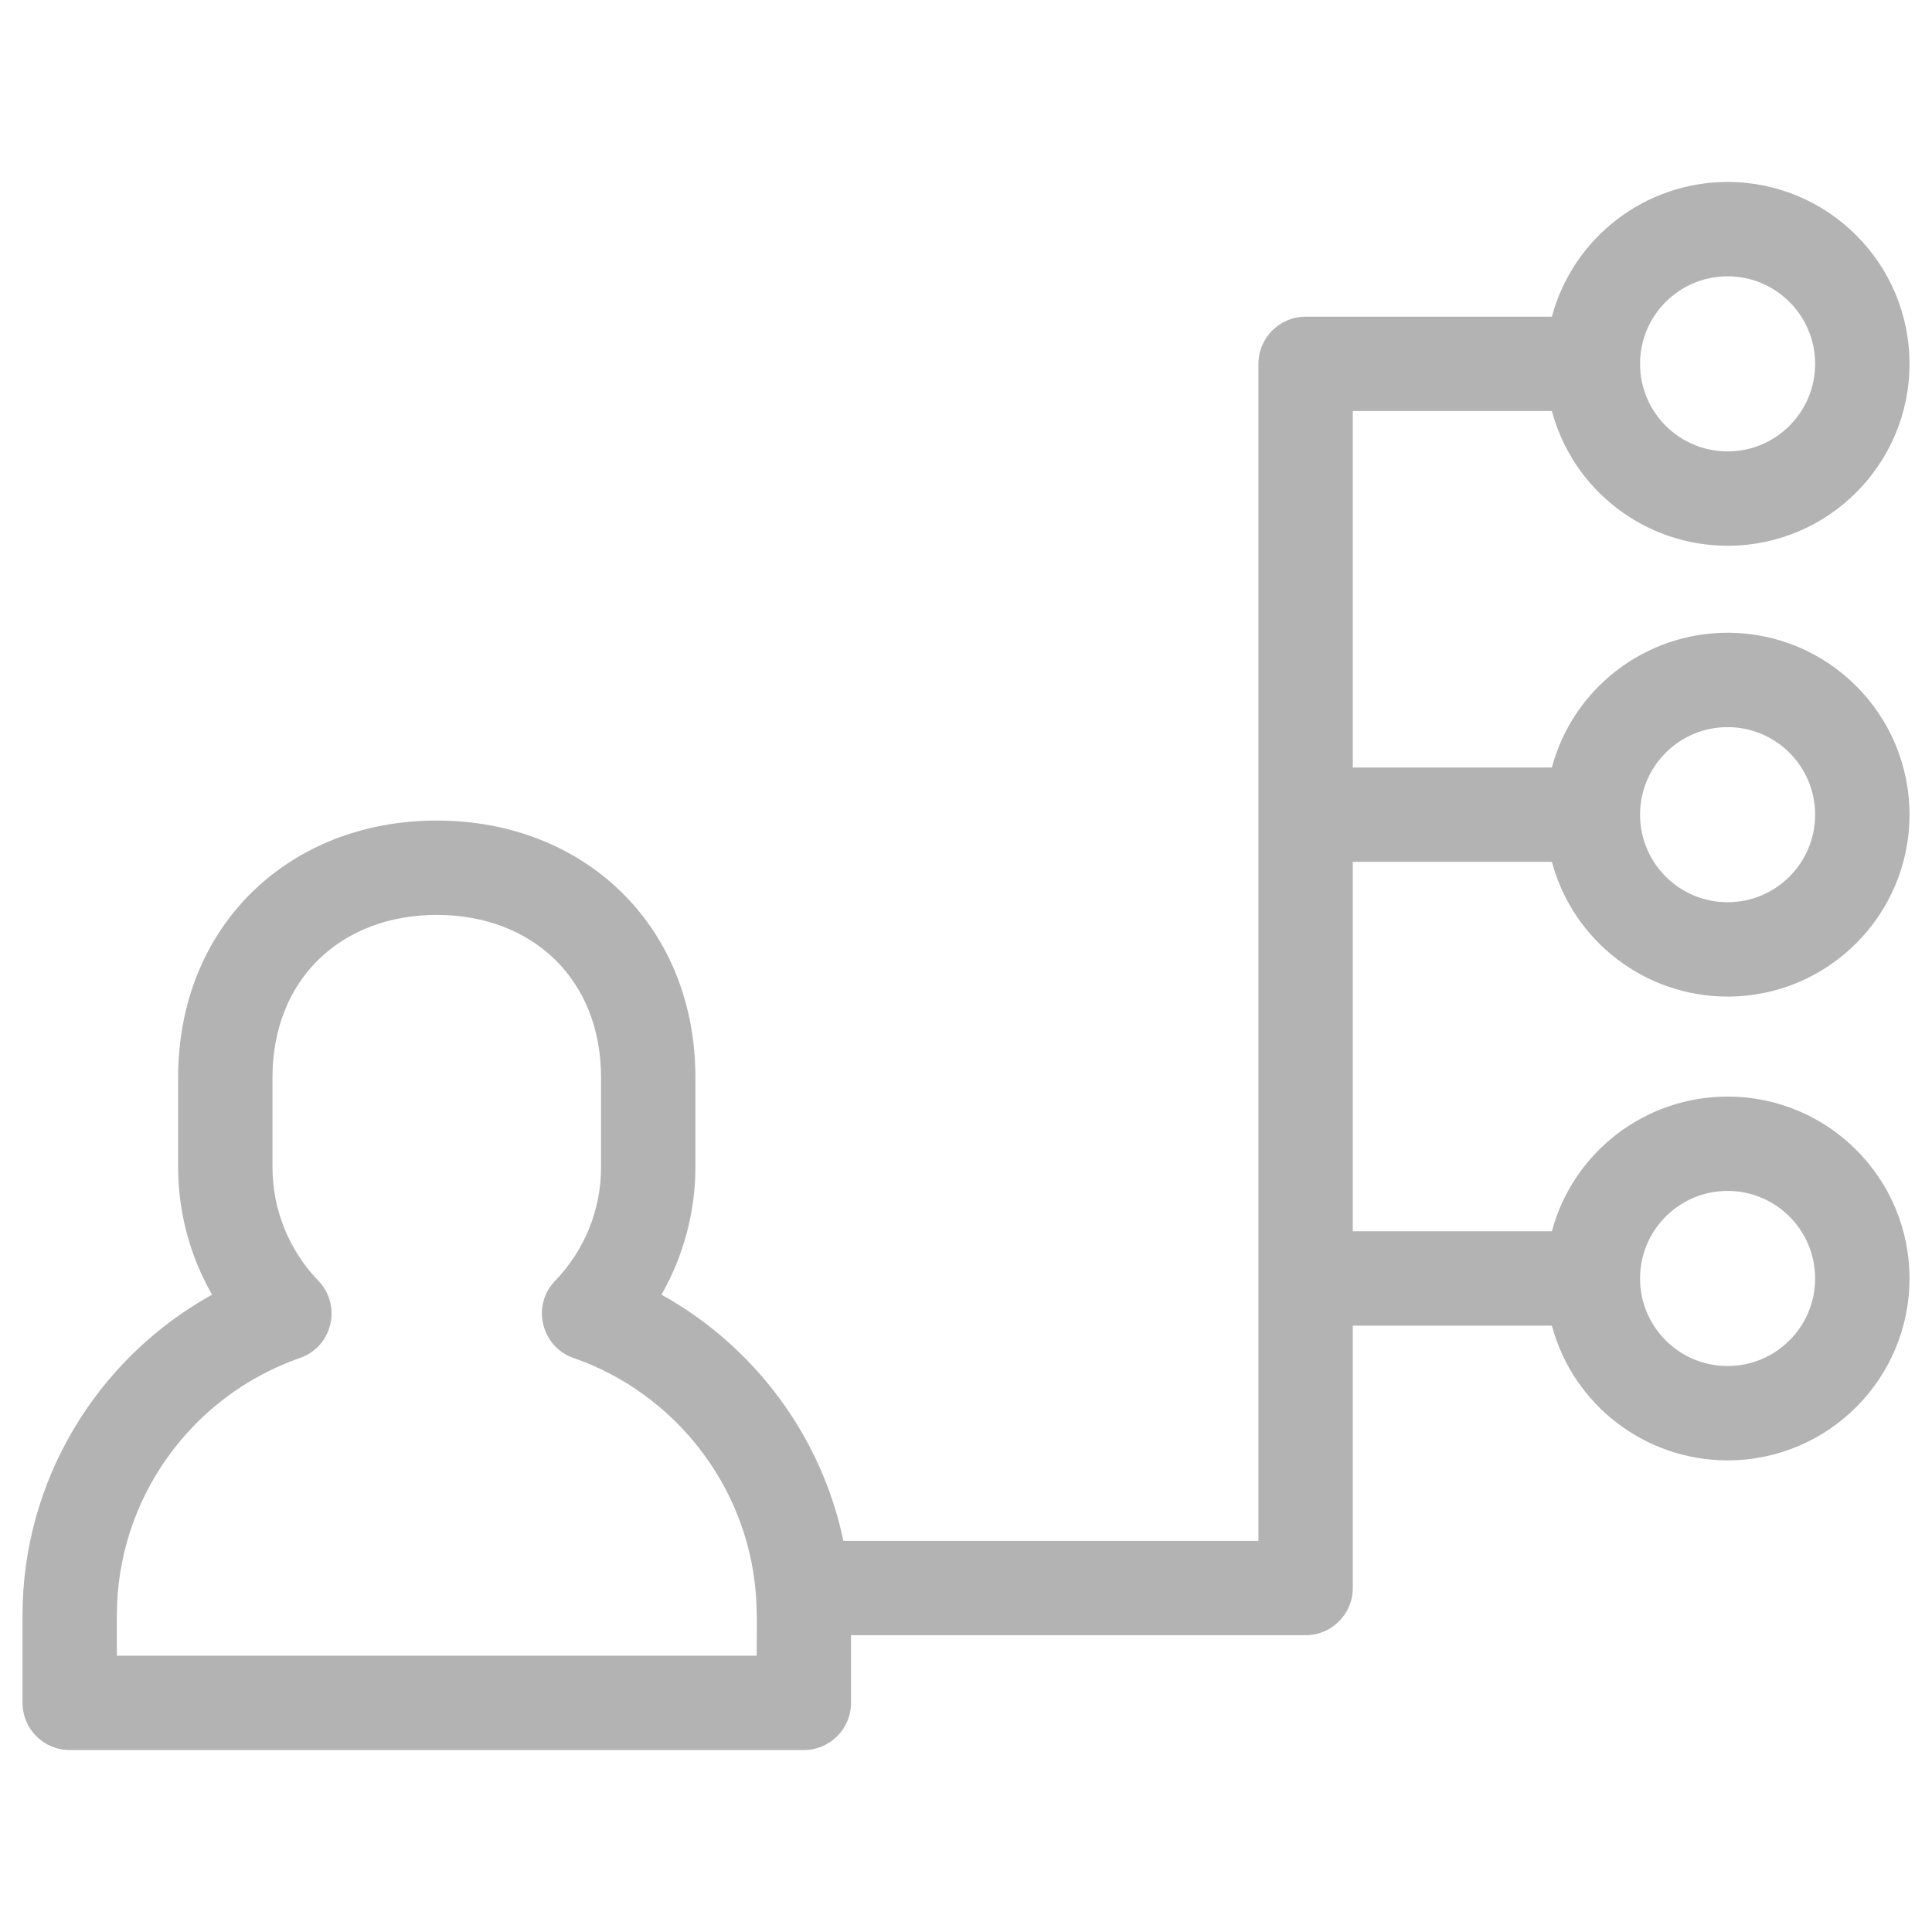
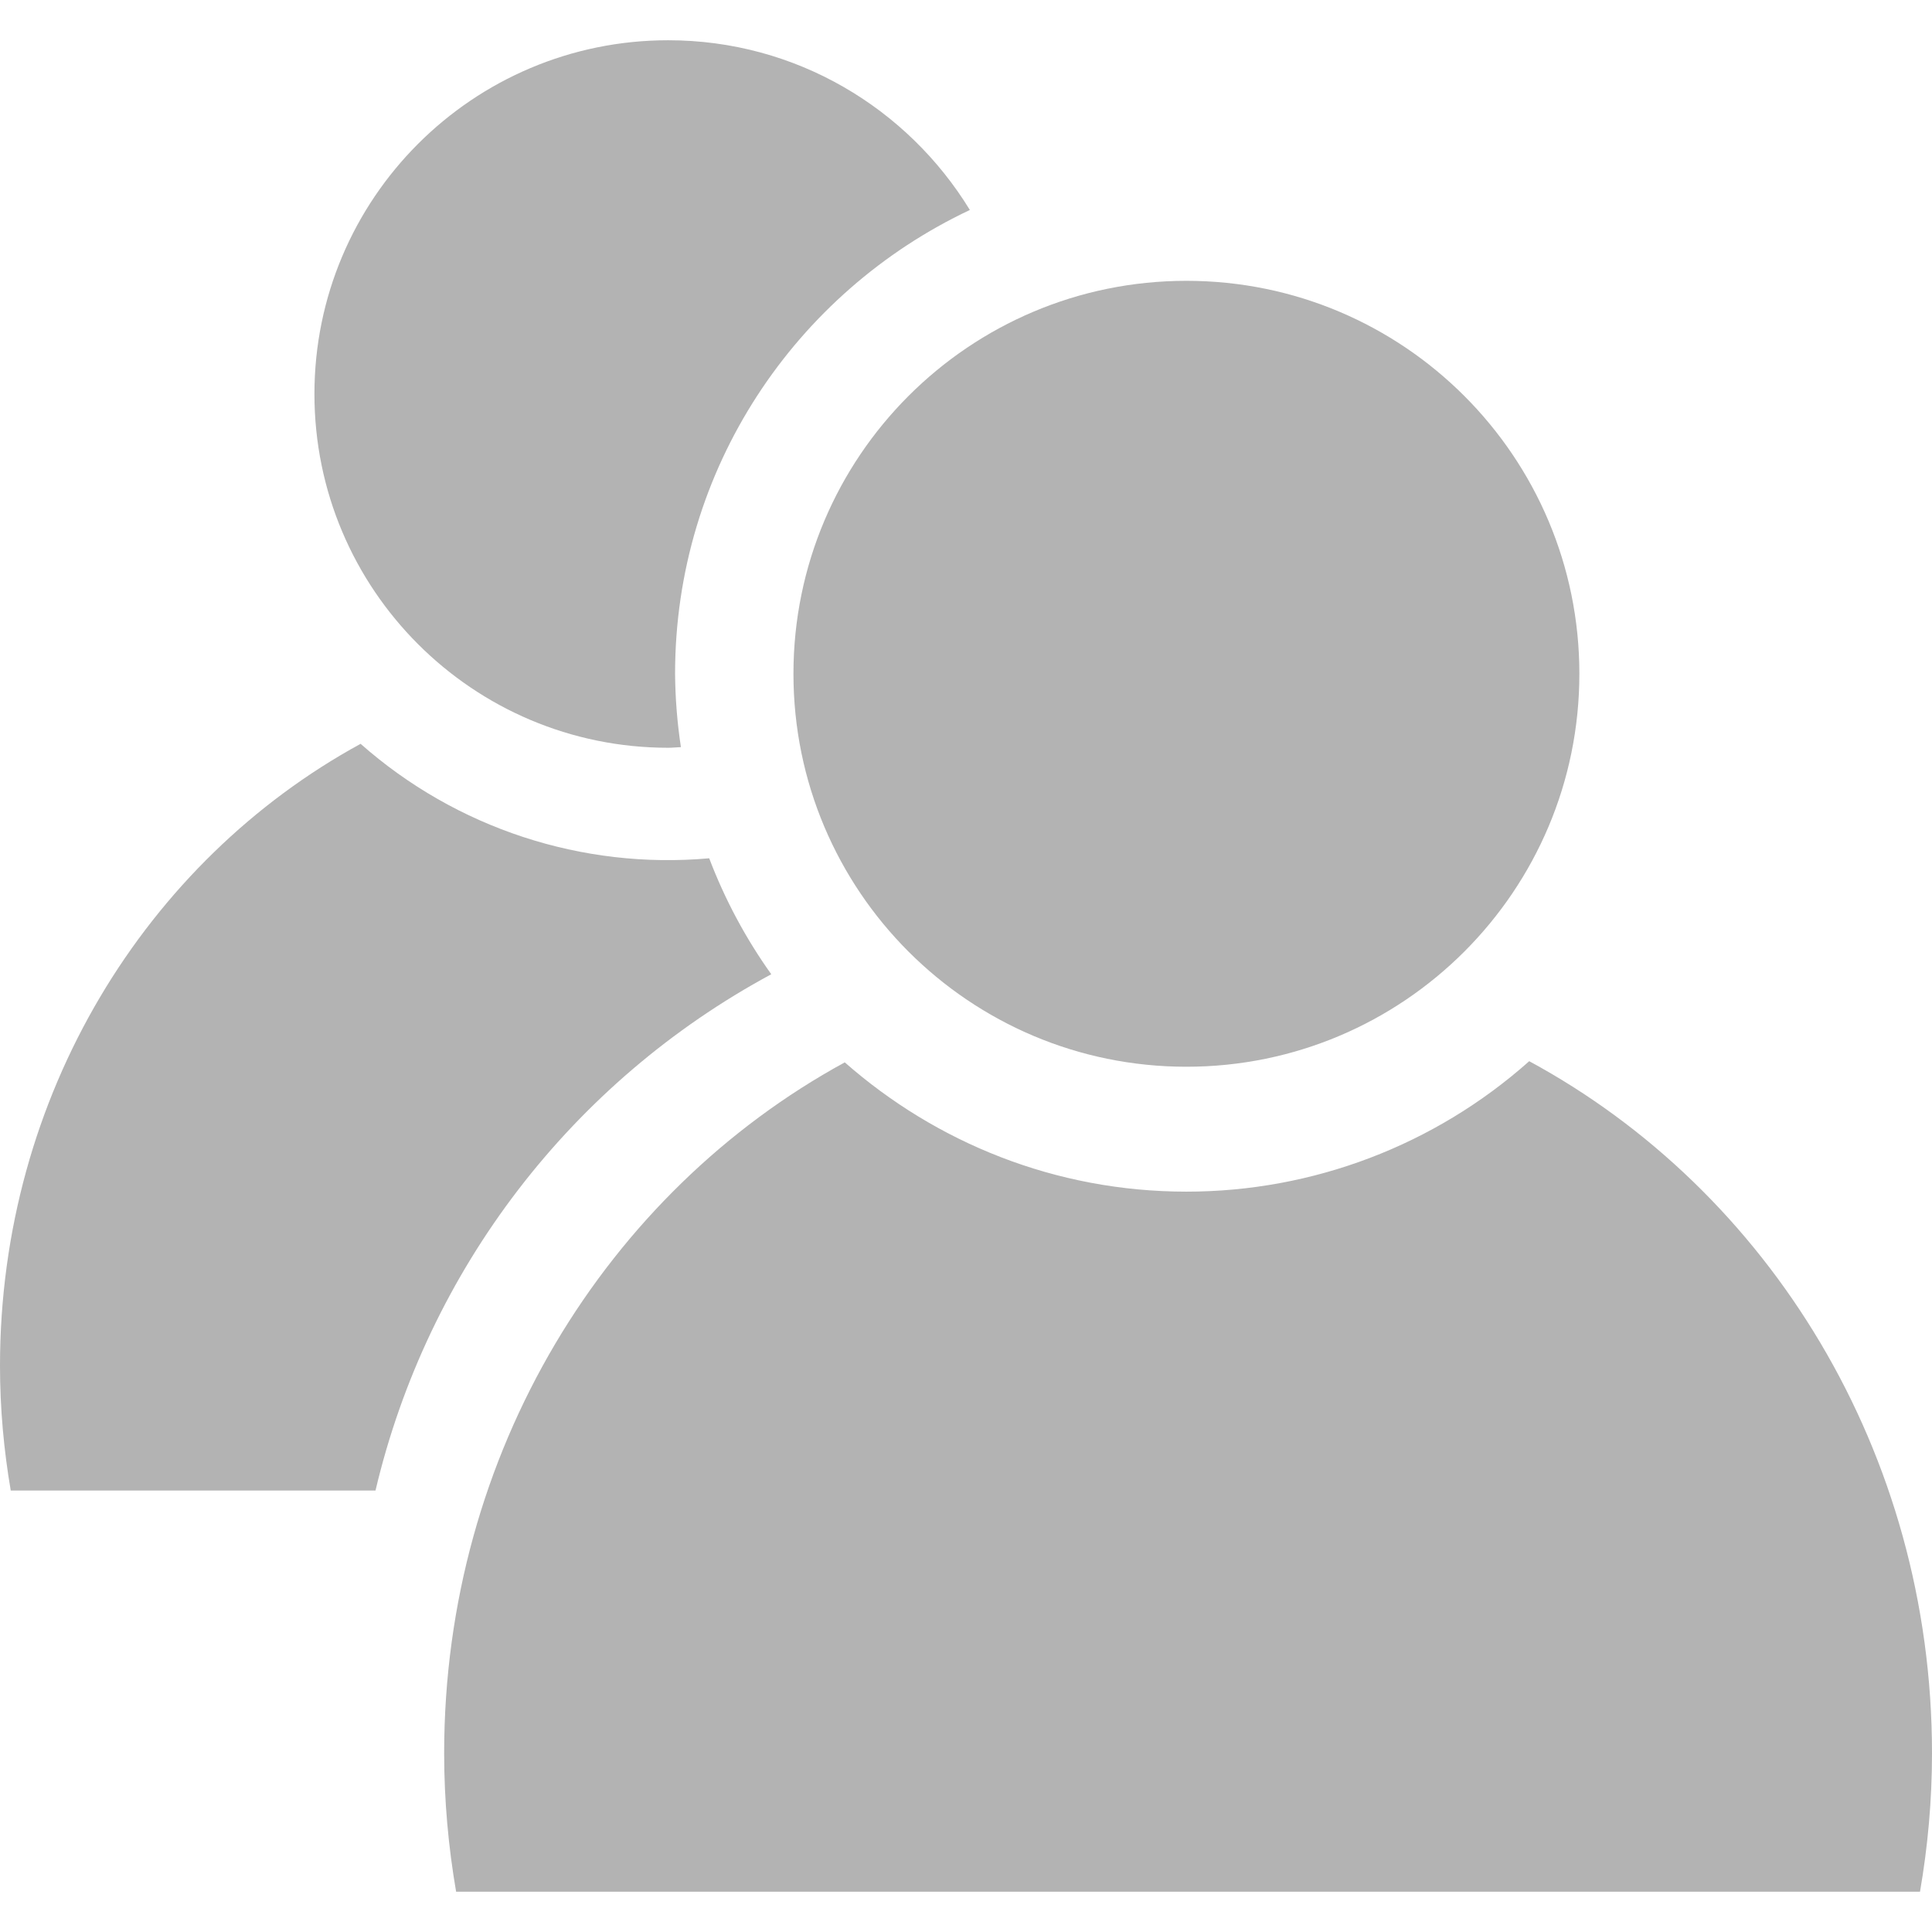
- <svg xmlns="http://www.w3.org/2000/svg" viewBox="0 0 846.66 846.66" xml:space="preserve" shape-rendering="geometricPrecision" text-rendering="geometricPrecision" image-rendering="optimizeQuality" fill-rule="evenodd" clip-rule="evenodd">
-   <path d="M289.88 567.36c40.82 22.66 70.18 62.16 79.71 107.89h181.89V159.46c0-11.42 9.26-20.68 20.68-20.68h107.92c9.3-34.74 40.9-59.04 77-59.04 44.02 0 79.72 35.7 79.72 79.72 0 44.02-35.7 79.71-79.72 79.71-36.1 0-67.7-24.29-77-59.04h-87.25v156.2h87.25c9.3-34.74 40.9-59.04 77-59.04 44.02 0 79.72 35.7 79.72 79.72 0 44.02-35.7 79.72-79.72 79.72-36.1 0-67.7-24.3-77-59.05h-87.25v161.91h87.25c9.3-34.75 40.9-59.04 77-59.04 44.02 0 79.72 35.7 79.72 79.72 0 44.02-35.7 79.71-79.72 79.71-36.1 0-67.7-24.29-77-59.04h-87.25v114.98c0 11.42-9.26 20.68-20.67 20.68H372.94v29.64c0 11.42-9.26 20.68-20.68 20.68H30.54c-11.42 0-20.67-9.26-20.67-20.68v-38.47c0-58.44 32.13-112.13 83.05-140.41-9.73-17-14.86-36.29-14.86-55.9v-39.25c0-66.52 48.66-112.62 113.34-112.62s113.35 46.1 113.35 112.62v39.25c0 19.47-5.2 39.02-14.87 55.9zm467.2-45.46c-21.19 0-38.36 17.18-38.36 38.37 0 21.19 17.17 38.36 38.36 38.36 21.19 0 38.36-17.17 38.36-38.36 0-21.19-17.17-38.37-38.36-38.37zm0-203.25c-21.19 0-38.36 17.17-38.36 38.36 0 21.19 17.17 38.37 38.36 38.37 21.19 0 38.36-17.18 38.36-38.37 0-21.19-17.17-38.36-38.36-38.36zm0-197.56c-21.19 0-38.36 17.18-38.36 38.37 0 21.18 17.17 38.36 38.36 38.36 21.19 0 38.36-17.18 38.36-38.36 0-21.19-17.17-38.37-38.36-38.37zM251.86 595.28c-14.38-4.55-19.3-22.84-8.62-33.95 12.98-13.48 20.16-31.16 20.16-49.87v-39.25c0-43.2-30.22-71.27-72-71.27s-71.99 28.07-71.99 71.27v39.25c0 18.66 7.21 36.43 20.15 49.87 10.28 10.7 6.24 28.77-8.08 33.76-47.85 16.68-80.26 61.97-80.26 112.68v17.8h280.37c0-9.27.35-18.96-.45-28.17-4.04-46.47-35.3-86.55-79.28-102.12z" fill="#b3b3b3" fill-rule="nonzero" class="fill-000000" />
+ <svg xmlns="http://www.w3.org/2000/svg" viewBox="0 0 48 48" xml:space="preserve">
+   <g fill="#b3b3b3" class="fill-241f20">
+     <path d="M16.601 18.578c.106 0 .21-.012.316-.016a12.869 12.869 0 0 1-.145-1.822c0-5.098 3-9.484 7.324-11.523C22.551 2.691 19.777 1 16.601 1a8.789 8.789 0 0 0 0 17.578z" />
+     <circle cx="29.476" cy="16.74" r="9.763" />
+     <path d="M37.993 26.365a12.8 12.8 0 0 1-8.518 3.241c-3.256 0-6.22-1.219-8.487-3.212-5.913 3.227-9.953 9.7-9.953 17.165 0 1.176.105 2.323.297 3.44h36.37c.193-1.116.298-2.264.298-3.439 0-7.488-4.063-13.978-10.007-17.195zM19.162 24.205a12.782 12.782 0 0 1-1.542-2.881 11.528 11.528 0 0 1-8.661-2.844C3.637 21.385 0 27.213 0 33.934c0 1.058.095 2.092.267 3.098h9.062a19.718 19.718 0 0 1 9.833-12.827z" />
+   </g>
</svg>
